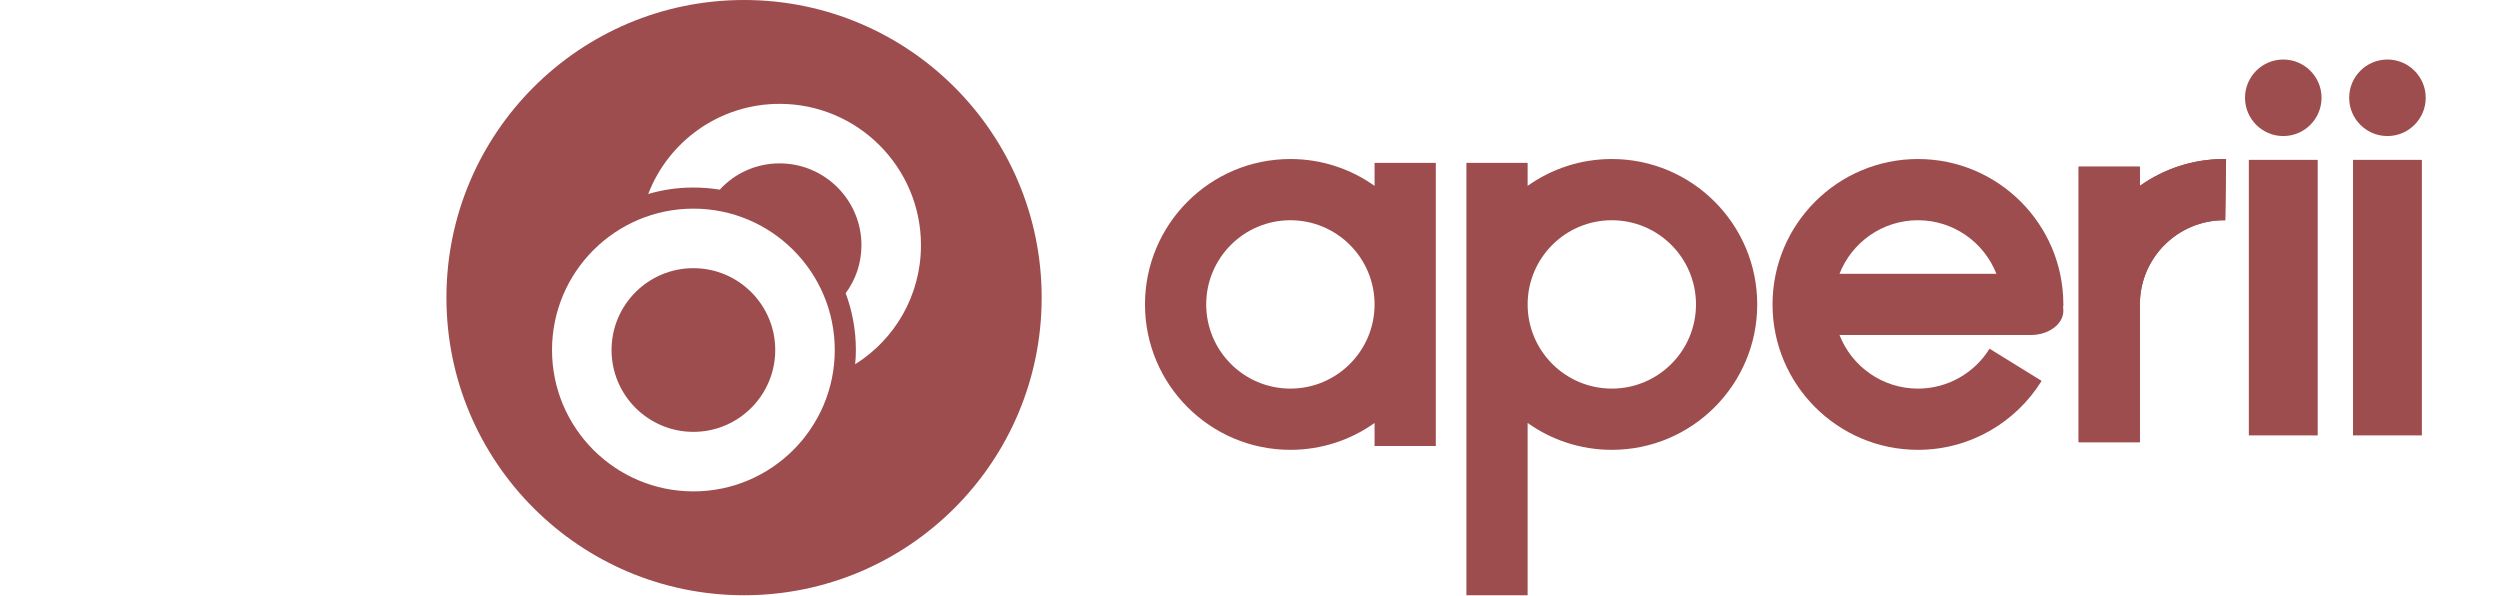
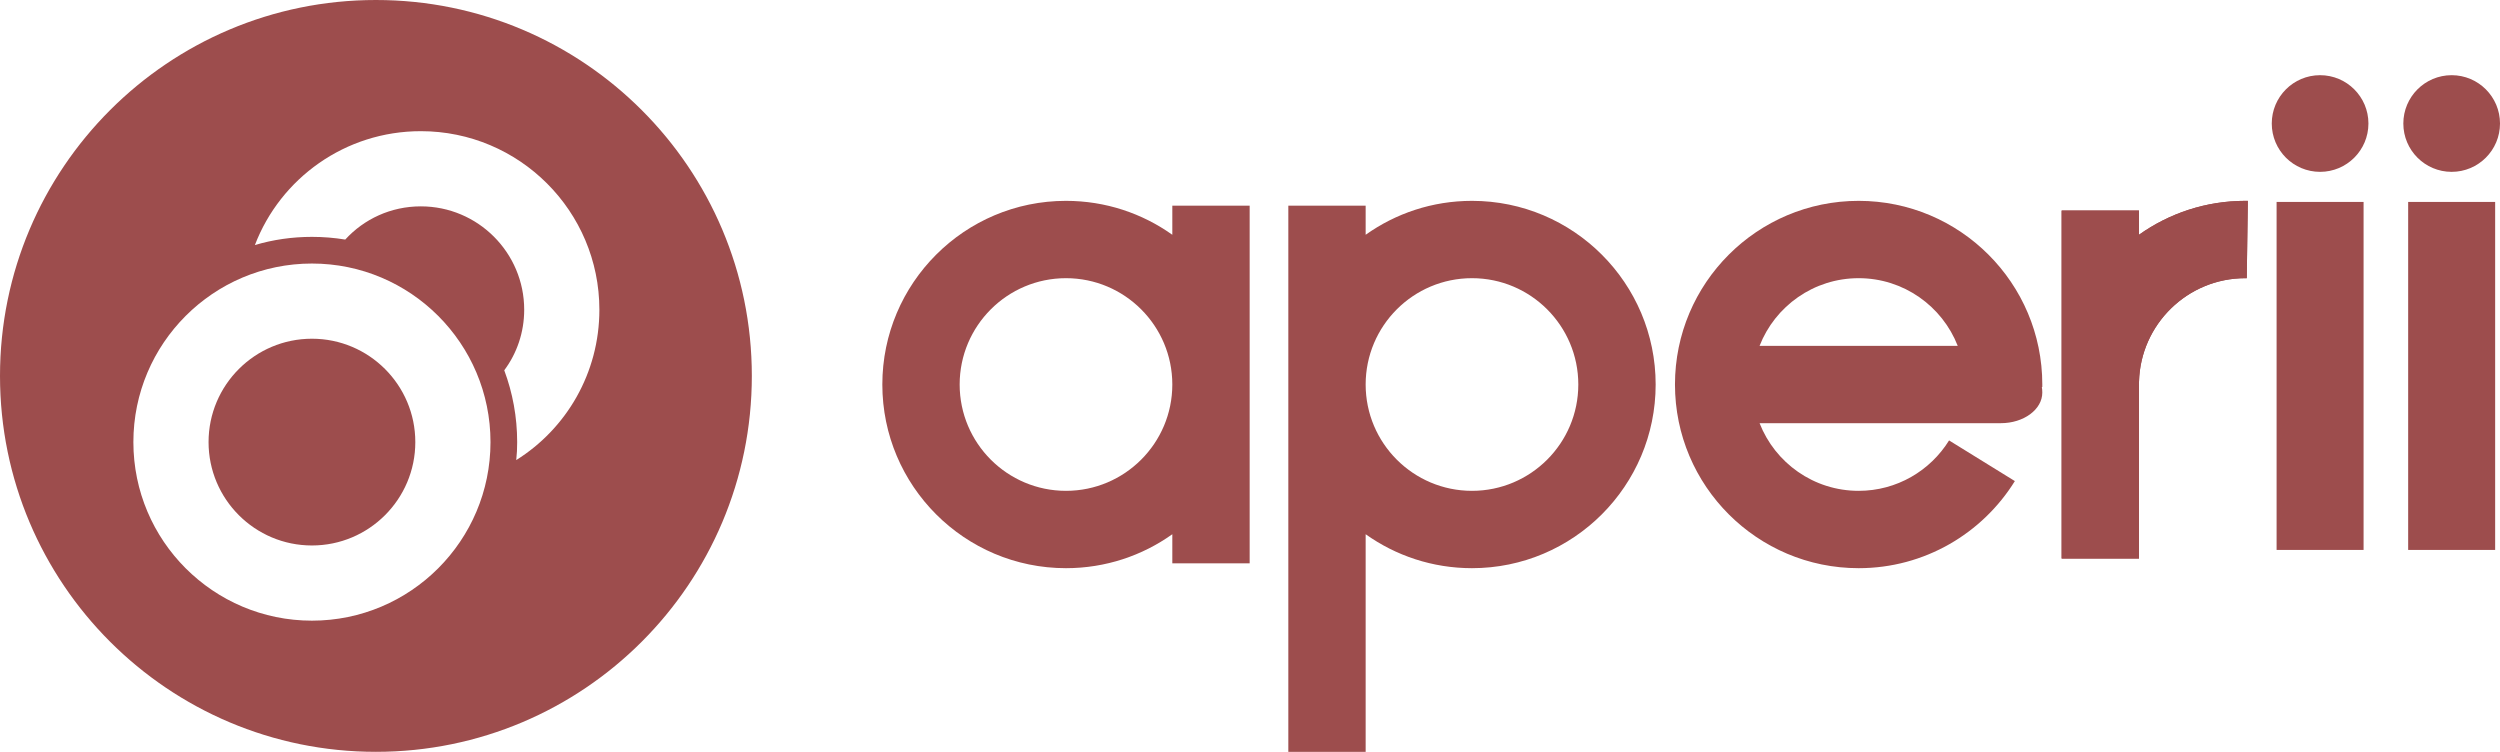
- <svg xmlns="http://www.w3.org/2000/svg" style="isolation:isolate" viewBox="0 0 168 40" width="168pt" height="40pt">
+ <svg xmlns="http://www.w3.org/2000/svg" style="isolation:isolate" viewBox="0 0 133.008 40" width="133.008pt" height="40pt">
  <defs>
-     <clipPath id="_clipPath_c0vbC9cBrG5A16ApaJNO3umm0axIdGfO">
-       <rect width="168" height="40" />
+     <clipPath id="_clipPath_neXhOlMtAWSRFAVHtMPaHVdgGiCuIigr">
+       <rect width="133.008" height="40" />
    </clipPath>
  </defs>
-   <g clip-path="url(#_clipPath_c0vbC9cBrG5A16ApaJNO3umm0axIdGfO)">
+   <g clip-path="url(#_clipPath_neXhOlMtAWSRFAVHtMPaHVdgGiCuIigr)">
+     <rect width="133.008" height="40" style="fill:rgb(157,77,77)" fill-opacity="0" />
    <g>
-       <path d=" M 92.371 12.491 C 90.774 11.354 88.822 10.686 86.714 10.686 C 81.321 10.686 76.943 15.064 76.943 20.457 L 76.943 20.457 C 76.943 25.85 81.321 30.229 86.714 30.229 C 88.822 30.229 90.774 29.56 92.371 28.423 L 92.371 29.971 L 96.486 29.971 L 96.486 20.457 L 96.486 10.943 L 92.371 10.943 L 92.371 12.491 Z  M 81.057 20.457 C 81.057 17.335 83.592 14.8 86.714 14.8 C 89.837 14.8 92.371 17.335 92.371 20.457 L 92.371 20.457 C 92.371 23.579 89.837 26.114 86.714 26.114 C 83.592 26.114 81.057 23.579 81.057 20.457 L 81.057 20.457 Z " fill-rule="evenodd" fill="rgb(157,77,77)" />
-       <path d=" M 138.633 20.59 L 138.656 20.591 C 138.657 20.546 138.657 20.502 138.657 20.457 C 138.657 15.064 134.279 10.686 128.886 10.686 C 123.493 10.686 119.114 15.064 119.114 20.457 C 119.114 25.85 123.493 30.229 128.886 30.229 C 132.394 30.229 135.473 28.375 137.197 25.595 L 133.697 23.432 C 132.7 25.041 130.917 26.114 128.886 26.114 C 126.489 26.114 124.438 24.621 123.615 22.514 L 136.455 22.514 C 137.67 22.514 138.657 21.785 138.657 20.887 L 138.657 20.887 C 138.657 20.787 138.649 20.688 138.633 20.59 Z  M 134.157 18.4 C 133.333 16.294 131.282 14.8 128.886 14.8 C 126.489 14.8 124.438 16.294 123.615 18.4 L 134.157 18.4 Z " fill-rule="evenodd" fill="rgb(157,77,77)" />
-       <path d=" M 143.8 20.312 L 143.802 20.312 C 143.879 17.257 146.383 14.8 149.457 14.8 C 149.483 14.8 149.509 14.8 149.535 14.801 L 149.592 10.687 C 149.547 10.686 149.502 10.686 149.457 10.686 C 147.35 10.686 145.397 11.354 143.8 12.491 L 143.8 11.2 L 139.686 11.2 L 139.686 29.714 L 143.8 29.714 L 143.8 20.312 Z " fill-rule="evenodd" fill="rgb(157,77,77)" />
-       <path d=" M 143.8 20.312 L 143.802 20.312 C 143.879 17.257 146.383 14.8 149.457 14.8 C 149.483 14.8 149.509 14.8 149.535 14.801 L 149.592 10.687 C 149.547 10.686 149.502 10.686 149.457 10.686 C 147.35 10.686 145.397 11.354 143.8 12.491 L 143.8 11.2 L 139.686 11.2 L 139.686 29.714 L 143.8 29.714 L 143.8 20.312 Z " fill-rule="evenodd" fill="rgb(157,77,77)" />
-       <path d=" M 102.657 12.491 C 104.254 11.354 106.207 10.686 108.314 10.686 C 113.707 10.686 118.086 15.064 118.086 20.457 L 118.086 20.457 C 118.086 25.85 113.707 30.229 108.314 30.229 C 106.207 30.229 104.254 29.56 102.657 28.423 L 102.657 40 L 98.543 40 L 98.543 20.457 L 98.543 10.943 L 102.657 10.943 L 102.657 12.491 Z  M 113.971 20.457 C 113.971 17.335 111.437 14.8 108.314 14.8 C 105.192 14.8 102.657 17.335 102.657 20.457 L 102.657 20.457 C 102.657 23.579 105.192 26.114 108.314 26.114 C 111.437 26.114 113.971 23.579 113.971 20.457 L 113.971 20.457 Z " fill-rule="evenodd" fill="rgb(157,77,77)" />
-       <path d=" M 150.865 6.571 C 150.865 7.991 152.017 9.143 153.436 9.143 C 154.855 9.143 156.008 7.991 156.008 6.571 C 156.008 5.152 154.855 4 153.436 4 C 152.017 4 150.865 5.152 150.865 6.571 Z  M 155.75 10.743 L 151.122 10.743 L 151.122 29.257 L 155.75 29.257 L 155.75 10.743 Z " fill-rule="evenodd" fill="rgb(157,77,77)" />
-       <path d=" M 157.865 6.571 C 157.865 7.991 159.017 9.143 160.436 9.143 C 161.855 9.143 163.008 7.991 163.008 6.571 C 163.008 5.152 161.855 4 160.436 4 C 159.017 4 157.865 5.152 157.865 6.571 Z  M 162.75 10.743 L 158.122 10.743 L 158.122 29.257 L 162.75 29.257 L 162.75 10.743 Z " fill-rule="evenodd" fill="rgb(157,77,77)" />
-     </g>
-     <g>
-       <circle vector-effect="non-scaling-stroke" cx="50" cy="20" r="20" fill="rgb(157,77,77)" />
      <g>
-         <path d=" M 43.561 13.037 C 44.92 9.487 48.364 6.979 52.389 6.979 C 57.632 6.979 61.889 11.235 61.889 16.479 C 61.889 19.849 60.13 22.812 57.466 24.477 C 57.501 24.164 57.515 23.844 57.515 23.521 C 57.515 22.178 57.272 20.891 56.828 19.701 C 57.499 18.802 57.889 17.685 57.889 16.479 C 57.889 13.443 55.424 10.979 52.389 10.979 C 50.798 10.979 49.364 11.655 48.368 12.746 C 47.792 12.651 47.199 12.602 46.596 12.602 C 45.542 12.602 44.523 12.752 43.561 13.037 Z " fill-rule="evenodd" fill="rgb(255,255,255)" />
-         <path d=" M 37.096 23.521 C 37.096 18.278 41.353 14.021 46.596 14.021 C 51.839 14.021 56.096 18.278 56.096 23.521 C 56.096 28.765 51.839 33.021 46.596 33.021 C 41.353 33.021 37.096 28.765 37.096 23.521 Z  M 41.096 23.521 C 41.096 20.486 43.56 18.021 46.596 18.021 C 49.631 18.021 52.096 20.486 52.096 23.521 C 52.096 26.557 49.631 29.021 46.596 29.021 C 43.56 29.021 41.096 26.557 41.096 23.521 Z " fill-rule="evenodd" fill="rgb(255,255,255)" />
+         <path d=" M 62.371 12.491 C 60.774 11.354 58.822 10.686 56.714 10.686 C 51.321 10.686 46.943 15.064 46.943 20.457 L 46.943 20.457 C 46.943 25.85 51.321 30.229 56.714 30.229 C 58.822 30.229 60.774 29.56 62.371 28.423 L 62.371 29.971 L 66.486 29.971 L 66.486 20.457 L 66.486 10.943 L 62.371 10.943 L 62.371 12.491 Z  M 51.057 20.457 C 51.057 17.335 53.592 14.8 56.714 14.8 C 59.837 14.8 62.371 17.335 62.371 20.457 L 62.371 20.457 C 62.371 23.579 59.837 26.114 56.714 26.114 C 53.592 26.114 51.057 23.579 51.057 20.457 L 51.057 20.457 Z " fill-rule="evenodd" fill="rgb(157,77,77)" />
+         <path d=" M 108.633 20.59 L 108.656 20.591 C 108.657 20.546 108.657 20.502 108.657 20.457 C 108.657 15.064 104.279 10.686 98.886 10.686 C 93.493 10.686 89.114 15.064 89.114 20.457 C 89.114 25.85 93.493 30.229 98.886 30.229 C 102.394 30.229 105.473 28.375 107.197 25.595 L 103.697 23.432 C 102.7 25.041 100.917 26.114 98.886 26.114 C 96.489 26.114 94.438 24.621 93.615 22.514 L 106.455 22.514 C 107.67 22.514 108.657 21.785 108.657 20.887 L 108.657 20.887 C 108.657 20.787 108.649 20.688 108.633 20.59 Z  M 104.157 18.4 C 103.333 16.294 101.282 14.8 98.886 14.8 C 96.489 14.8 94.438 16.294 93.615 18.4 L 104.157 18.4 Z " fill-rule="evenodd" fill="rgb(157,77,77)" />
+         <path d=" M 113.8 20.312 L 113.802 20.312 C 113.879 17.257 116.383 14.8 119.457 14.8 C 119.483 14.8 119.509 14.8 119.535 14.801 L 119.592 10.687 C 119.547 10.686 119.502 10.686 119.457 10.686 C 117.35 10.686 115.397 11.354 113.8 12.491 L 113.8 11.2 L 109.686 11.2 L 109.686 29.714 L 113.8 29.714 L 113.8 20.312 Z " fill-rule="evenodd" fill="rgb(157,77,77)" />
+         <path d=" M 113.8 20.312 L 113.802 20.312 C 113.879 17.257 116.383 14.8 119.457 14.8 C 119.483 14.8 119.509 14.8 119.535 14.801 L 119.592 10.687 C 119.547 10.686 119.502 10.686 119.457 10.686 C 117.35 10.686 115.397 11.354 113.8 12.491 L 113.8 11.2 L 109.686 11.2 L 109.686 29.714 L 113.8 29.714 L 113.8 20.312 Z " fill-rule="evenodd" fill="rgb(157,77,77)" />
+         <path d=" M 72.657 12.491 C 74.254 11.354 76.207 10.686 78.314 10.686 C 83.707 10.686 88.086 15.064 88.086 20.457 L 88.086 20.457 C 88.086 25.85 83.707 30.229 78.314 30.229 C 76.207 30.229 74.254 29.56 72.657 28.423 L 72.657 40 L 68.543 40 L 68.543 20.457 L 68.543 10.943 L 72.657 10.943 L 72.657 12.491 Z  M 83.971 20.457 C 83.971 17.335 81.437 14.8 78.314 14.8 C 75.192 14.8 72.657 17.335 72.657 20.457 L 72.657 20.457 C 72.657 23.579 75.192 26.114 78.314 26.114 C 81.437 26.114 83.971 23.579 83.971 20.457 L 83.971 20.457 Z " fill-rule="evenodd" fill="rgb(157,77,77)" />
+         <path d=" M 120.865 6.571 C 120.865 7.991 122.017 9.143 123.436 9.143 C 124.855 9.143 126.008 7.991 126.008 6.571 C 126.008 5.152 124.855 4 123.436 4 C 122.017 4 120.865 5.152 120.865 6.571 Z  M 125.75 10.743 L 121.122 10.743 L 121.122 29.257 L 125.75 29.257 L 125.75 10.743 Z " fill-rule="evenodd" fill="rgb(157,77,77)" />
+         <path d=" M 127.865 6.571 C 127.865 7.991 129.017 9.143 130.436 9.143 C 131.855 9.143 133.008 7.991 133.008 6.571 C 133.008 5.152 131.855 4 130.436 4 C 129.017 4 127.865 5.152 127.865 6.571 Z  M 132.75 10.743 L 128.122 10.743 L 128.122 29.257 L 132.75 29.257 L 132.75 10.743 Z " fill-rule="evenodd" fill="rgb(157,77,77)" />
+       </g>
+       <g>
+         <circle vector-effect="non-scaling-stroke" cx="20" cy="20" r="20" fill="rgb(157,77,77)" />
+         <g>
+           <path d=" M 13.561 13.037 C 14.92 9.487 18.364 6.979 22.389 6.979 C 27.632 6.979 31.889 11.235 31.889 16.479 C 31.889 19.849 30.13 22.812 27.466 24.477 C 27.501 24.164 27.515 23.844 27.515 23.521 C 27.515 22.178 27.272 20.891 26.828 19.701 C 27.499 18.802 27.889 17.685 27.889 16.479 C 27.889 13.443 25.424 10.979 22.389 10.979 C 20.798 10.979 19.364 11.655 18.368 12.746 C 17.792 12.651 17.199 12.602 16.596 12.602 C 15.542 12.602 14.523 12.752 13.561 13.037 Z " fill-rule="evenodd" fill="rgb(255,255,255)" />
+           <path d=" M 7.096 23.521 C 7.096 18.278 11.353 14.021 16.596 14.021 C 21.839 14.021 26.096 18.278 26.096 23.521 C 26.096 28.765 21.839 33.021 16.596 33.021 C 11.353 33.021 7.096 28.765 7.096 23.521 Z  M 11.096 23.521 C 11.096 20.486 13.56 18.021 16.596 18.021 C 19.631 18.021 22.096 20.486 22.096 23.521 C 22.096 26.557 19.631 29.021 16.596 29.021 C 13.56 29.021 11.096 26.557 11.096 23.521 Z " fill-rule="evenodd" fill="rgb(255,255,255)" />
+         </g>
      </g>
    </g>
  </g>
</svg>
